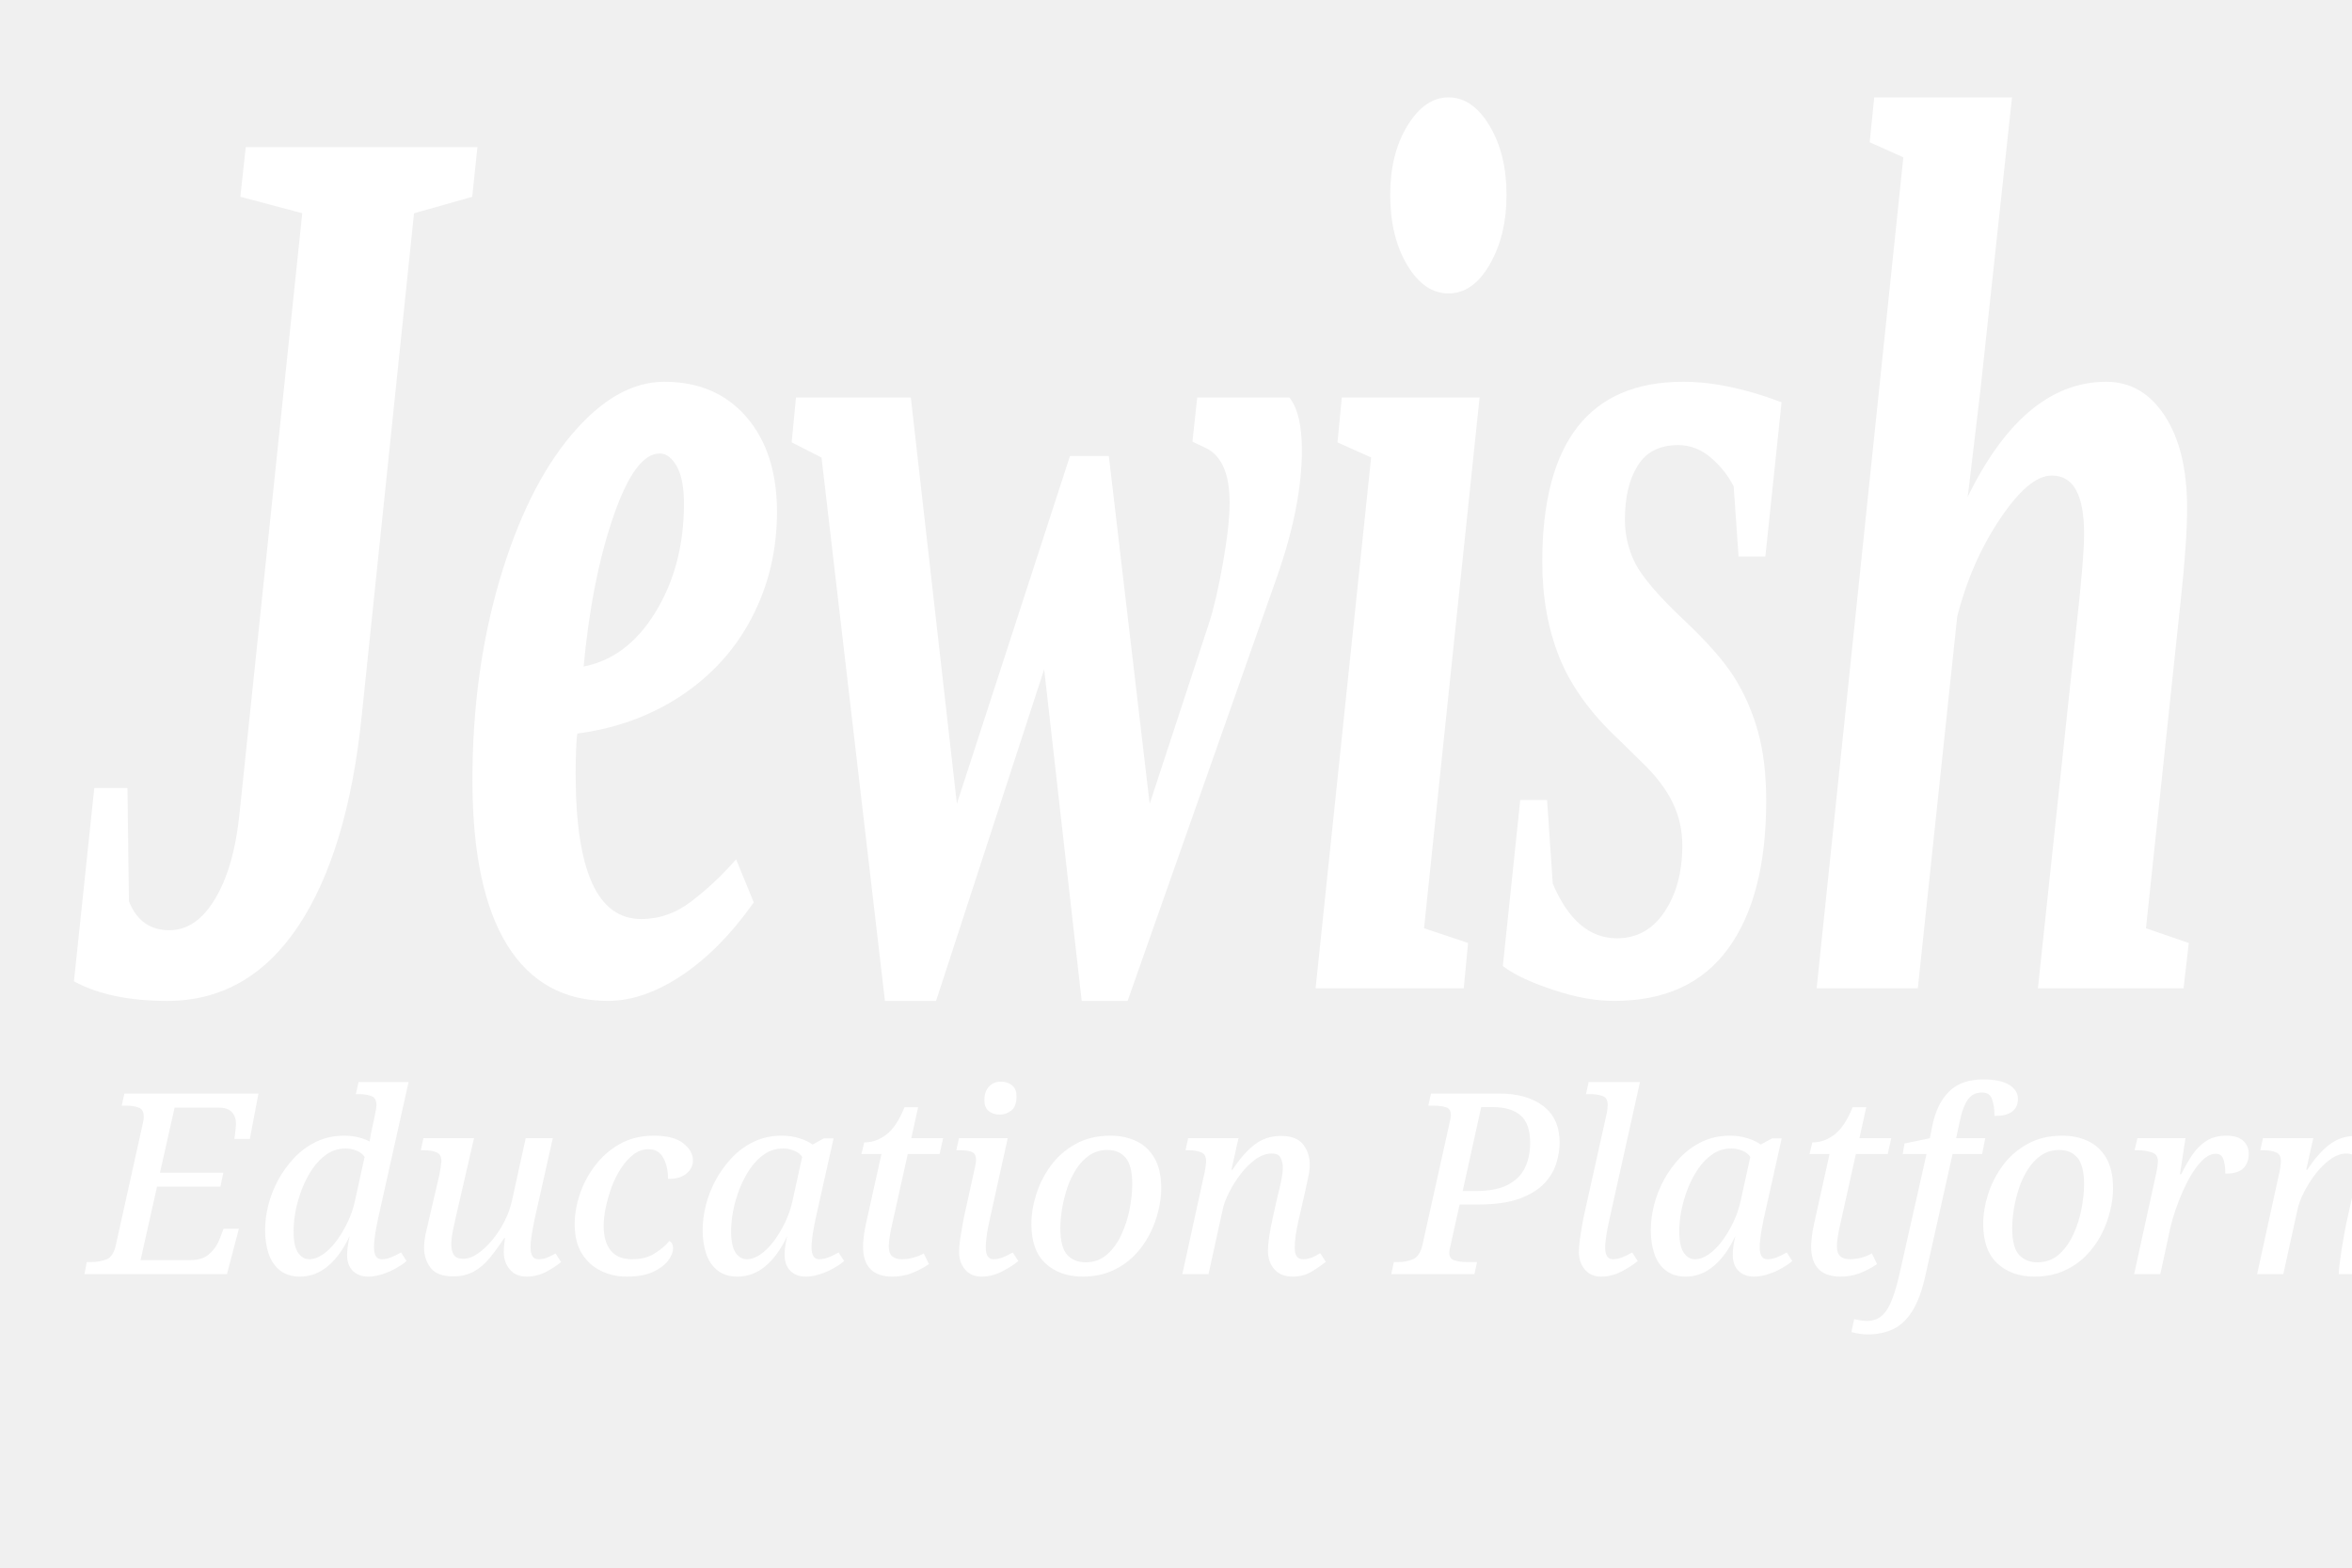
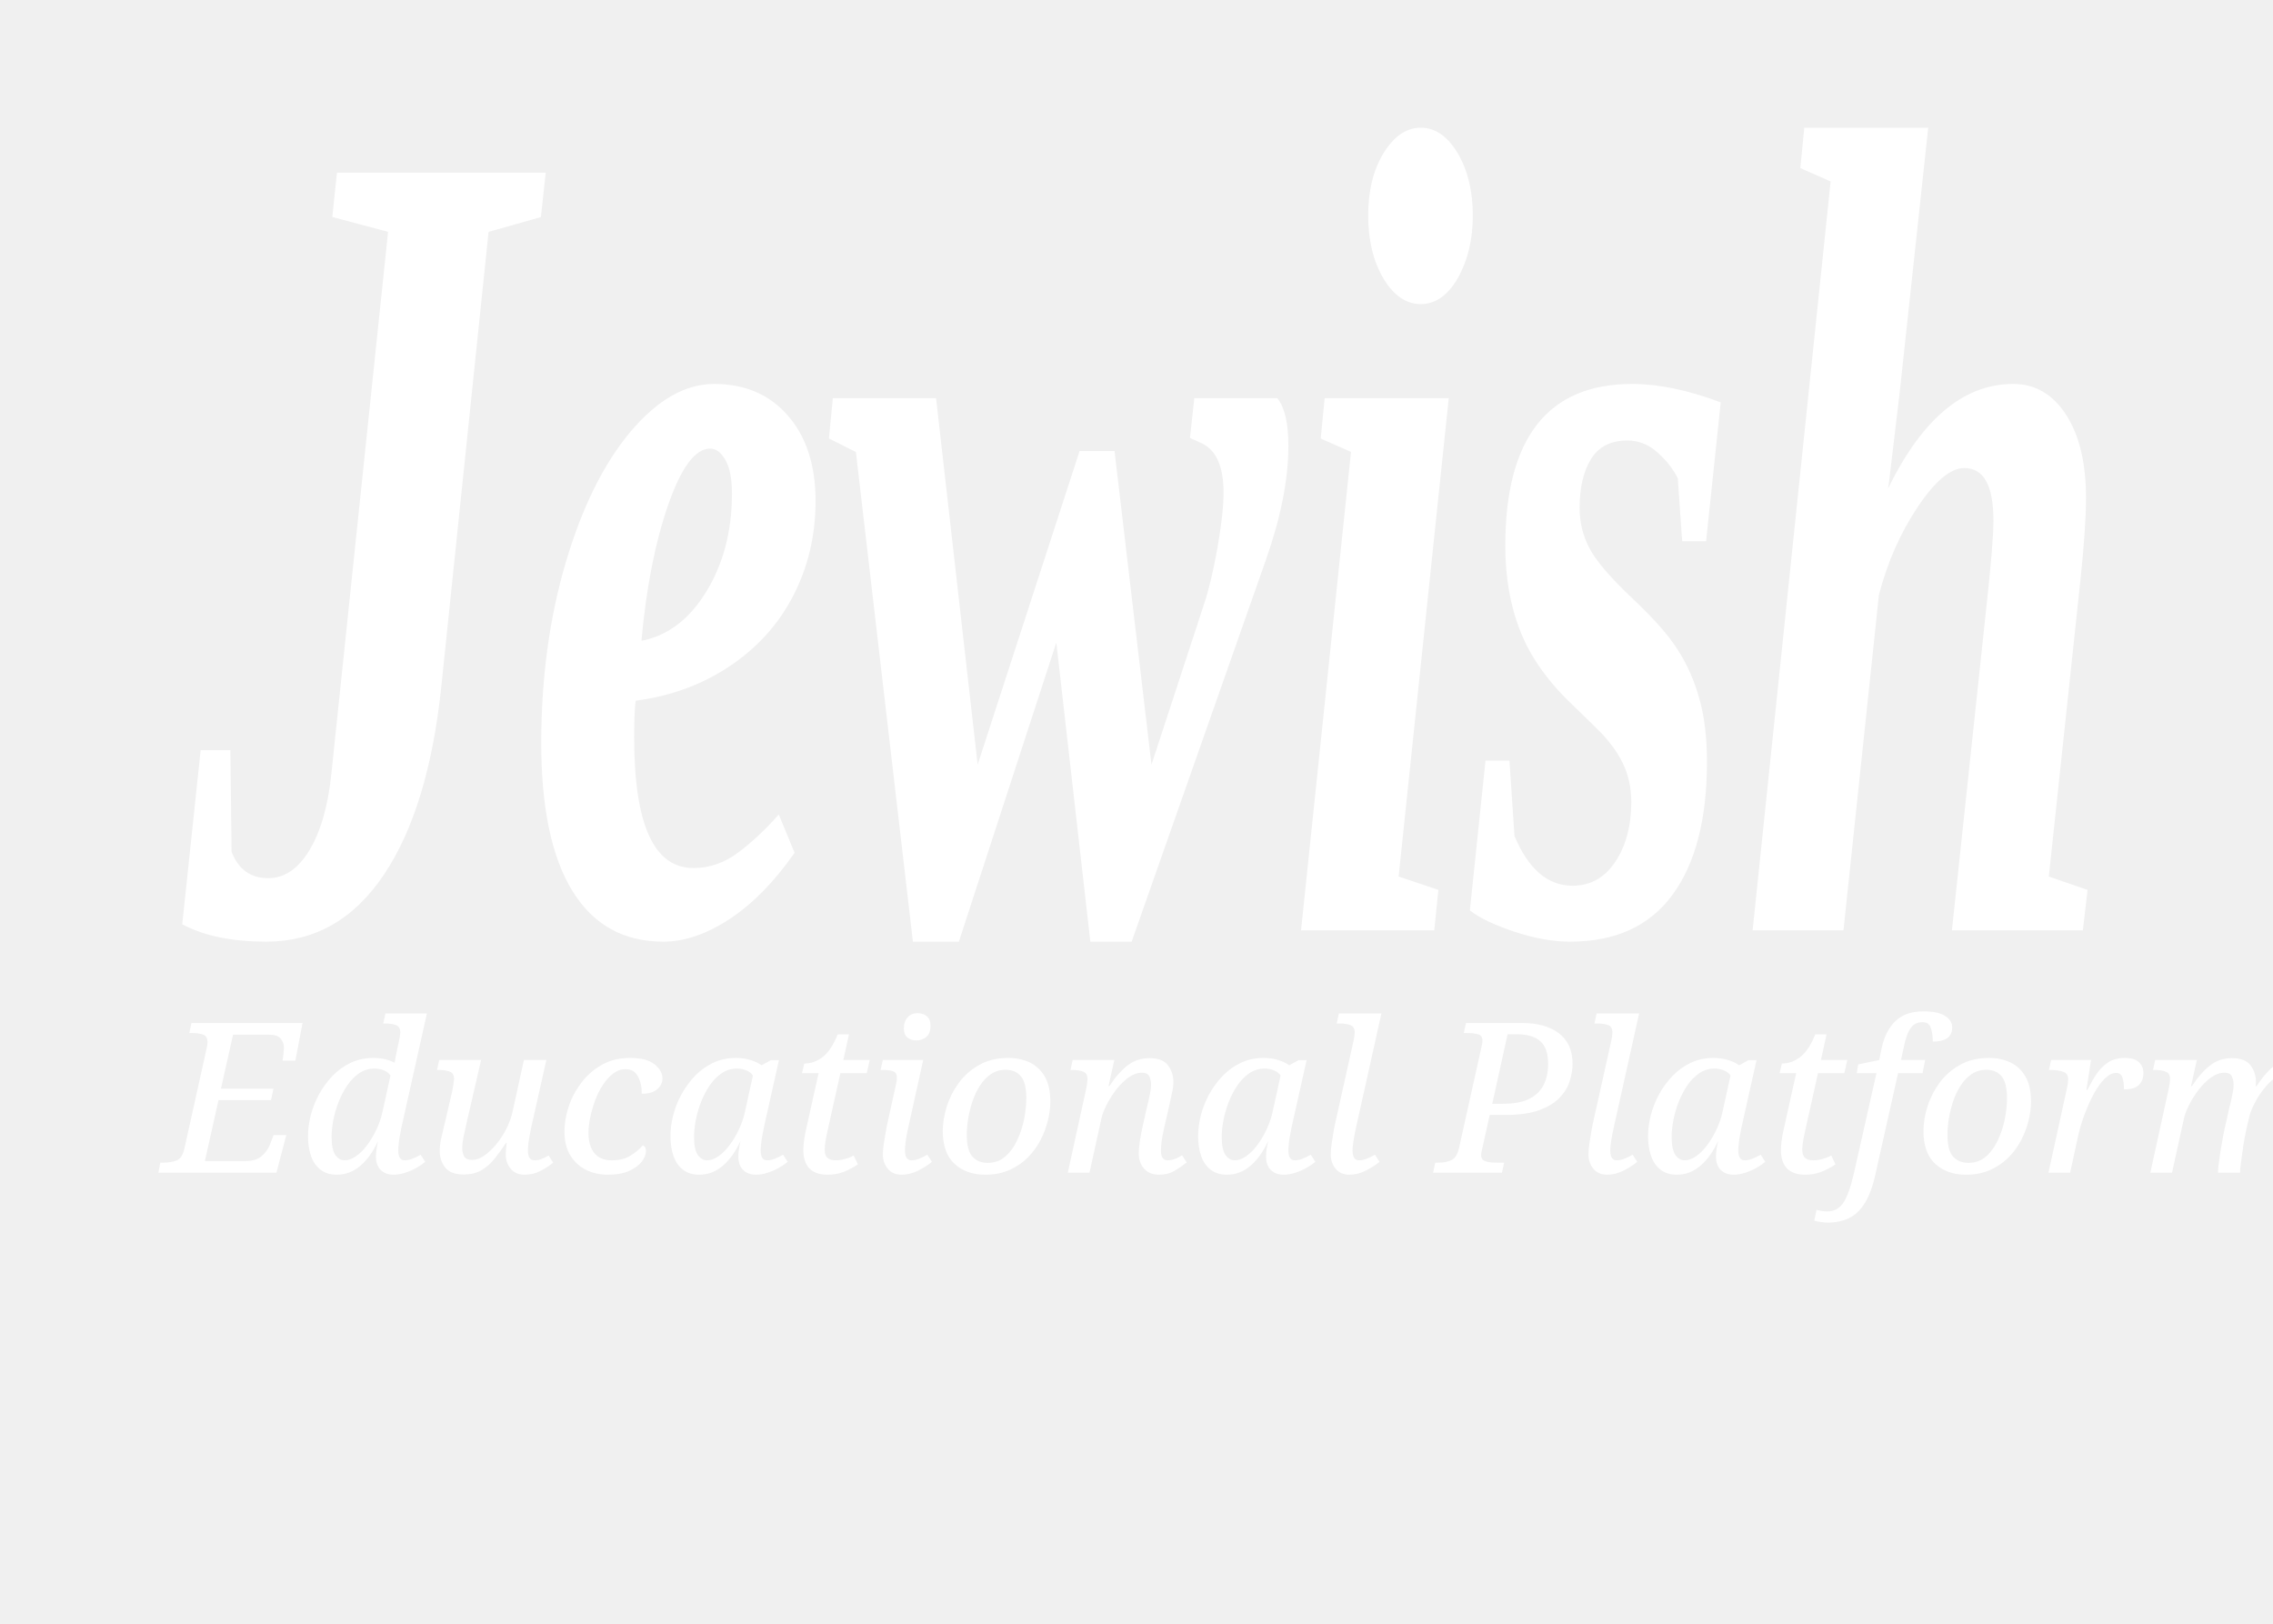
- <svg xmlns="http://www.w3.org/2000/svg" width="300" height="200">
+ <svg xmlns="http://www.w3.org/2000/svg" width="350" height="250">
  <g>
-     <rect x="-1" y="-1" width="302" height="202" id="canvas_background" fill="none" />
+     <rect x="-1" y="-1" width="350" height="250" id="canvas_background" fill="none" />
    <g id="canvasGrid" display="none">
      <rect id="svg_2" width="100%" height="100%" x="0" y="0" stroke-width="0" fill="url(#gridpattern)" />
    </g>
  </g>
  <g>
-     <text fill="#ffffff" stroke-width="0.2" x="114.871" y="139.852" id="svg_1" font-size="57" font-family="'Playfair Display' serif" text-anchor="start" xml:space="preserve" transform="matrix(1.696122,0,0,2.859625,-185.0253,-274.125) " stroke="#fff" font-style="italic" font-weight="bold">Jewish</text>
-     <text stroke="#fff" transform="matrix(1.047463,0,0,1,-1.352697,0) " fill="#ffffff" stroke-width="0.2" x="12.364" y="162.453" id="svg_3" font-size="32" font-family="'Playfair Display', serif" text-anchor="start" xml:space="preserve" font-style="italic">Education Platform</text>
+     <text fill="#ffffff" stroke-width="0.2" x="125.871" y="145.852" id="svg_1" font-size="62" font-family="'Playfair Display' serif" text-anchor="start" xml:space="preserve" transform="matrix(1.696122,0,0,2.859625,-185.0253,-274.125) " stroke="#fff" font-style="italic" font-weight="bold">Jewish</text>
+     <text stroke="#fff" transform="matrix(1.047463,0,0,1,-1.352697,0) " fill="#ffffff" stroke-width="0.2" x="25.364" y="180.453" id="svg_3" font-size="32" font-family="'Playfair Display', serif" text-anchor="start" xml:space="preserve" font-style="italic">Educational Platform</text>
  </g>
</svg>
